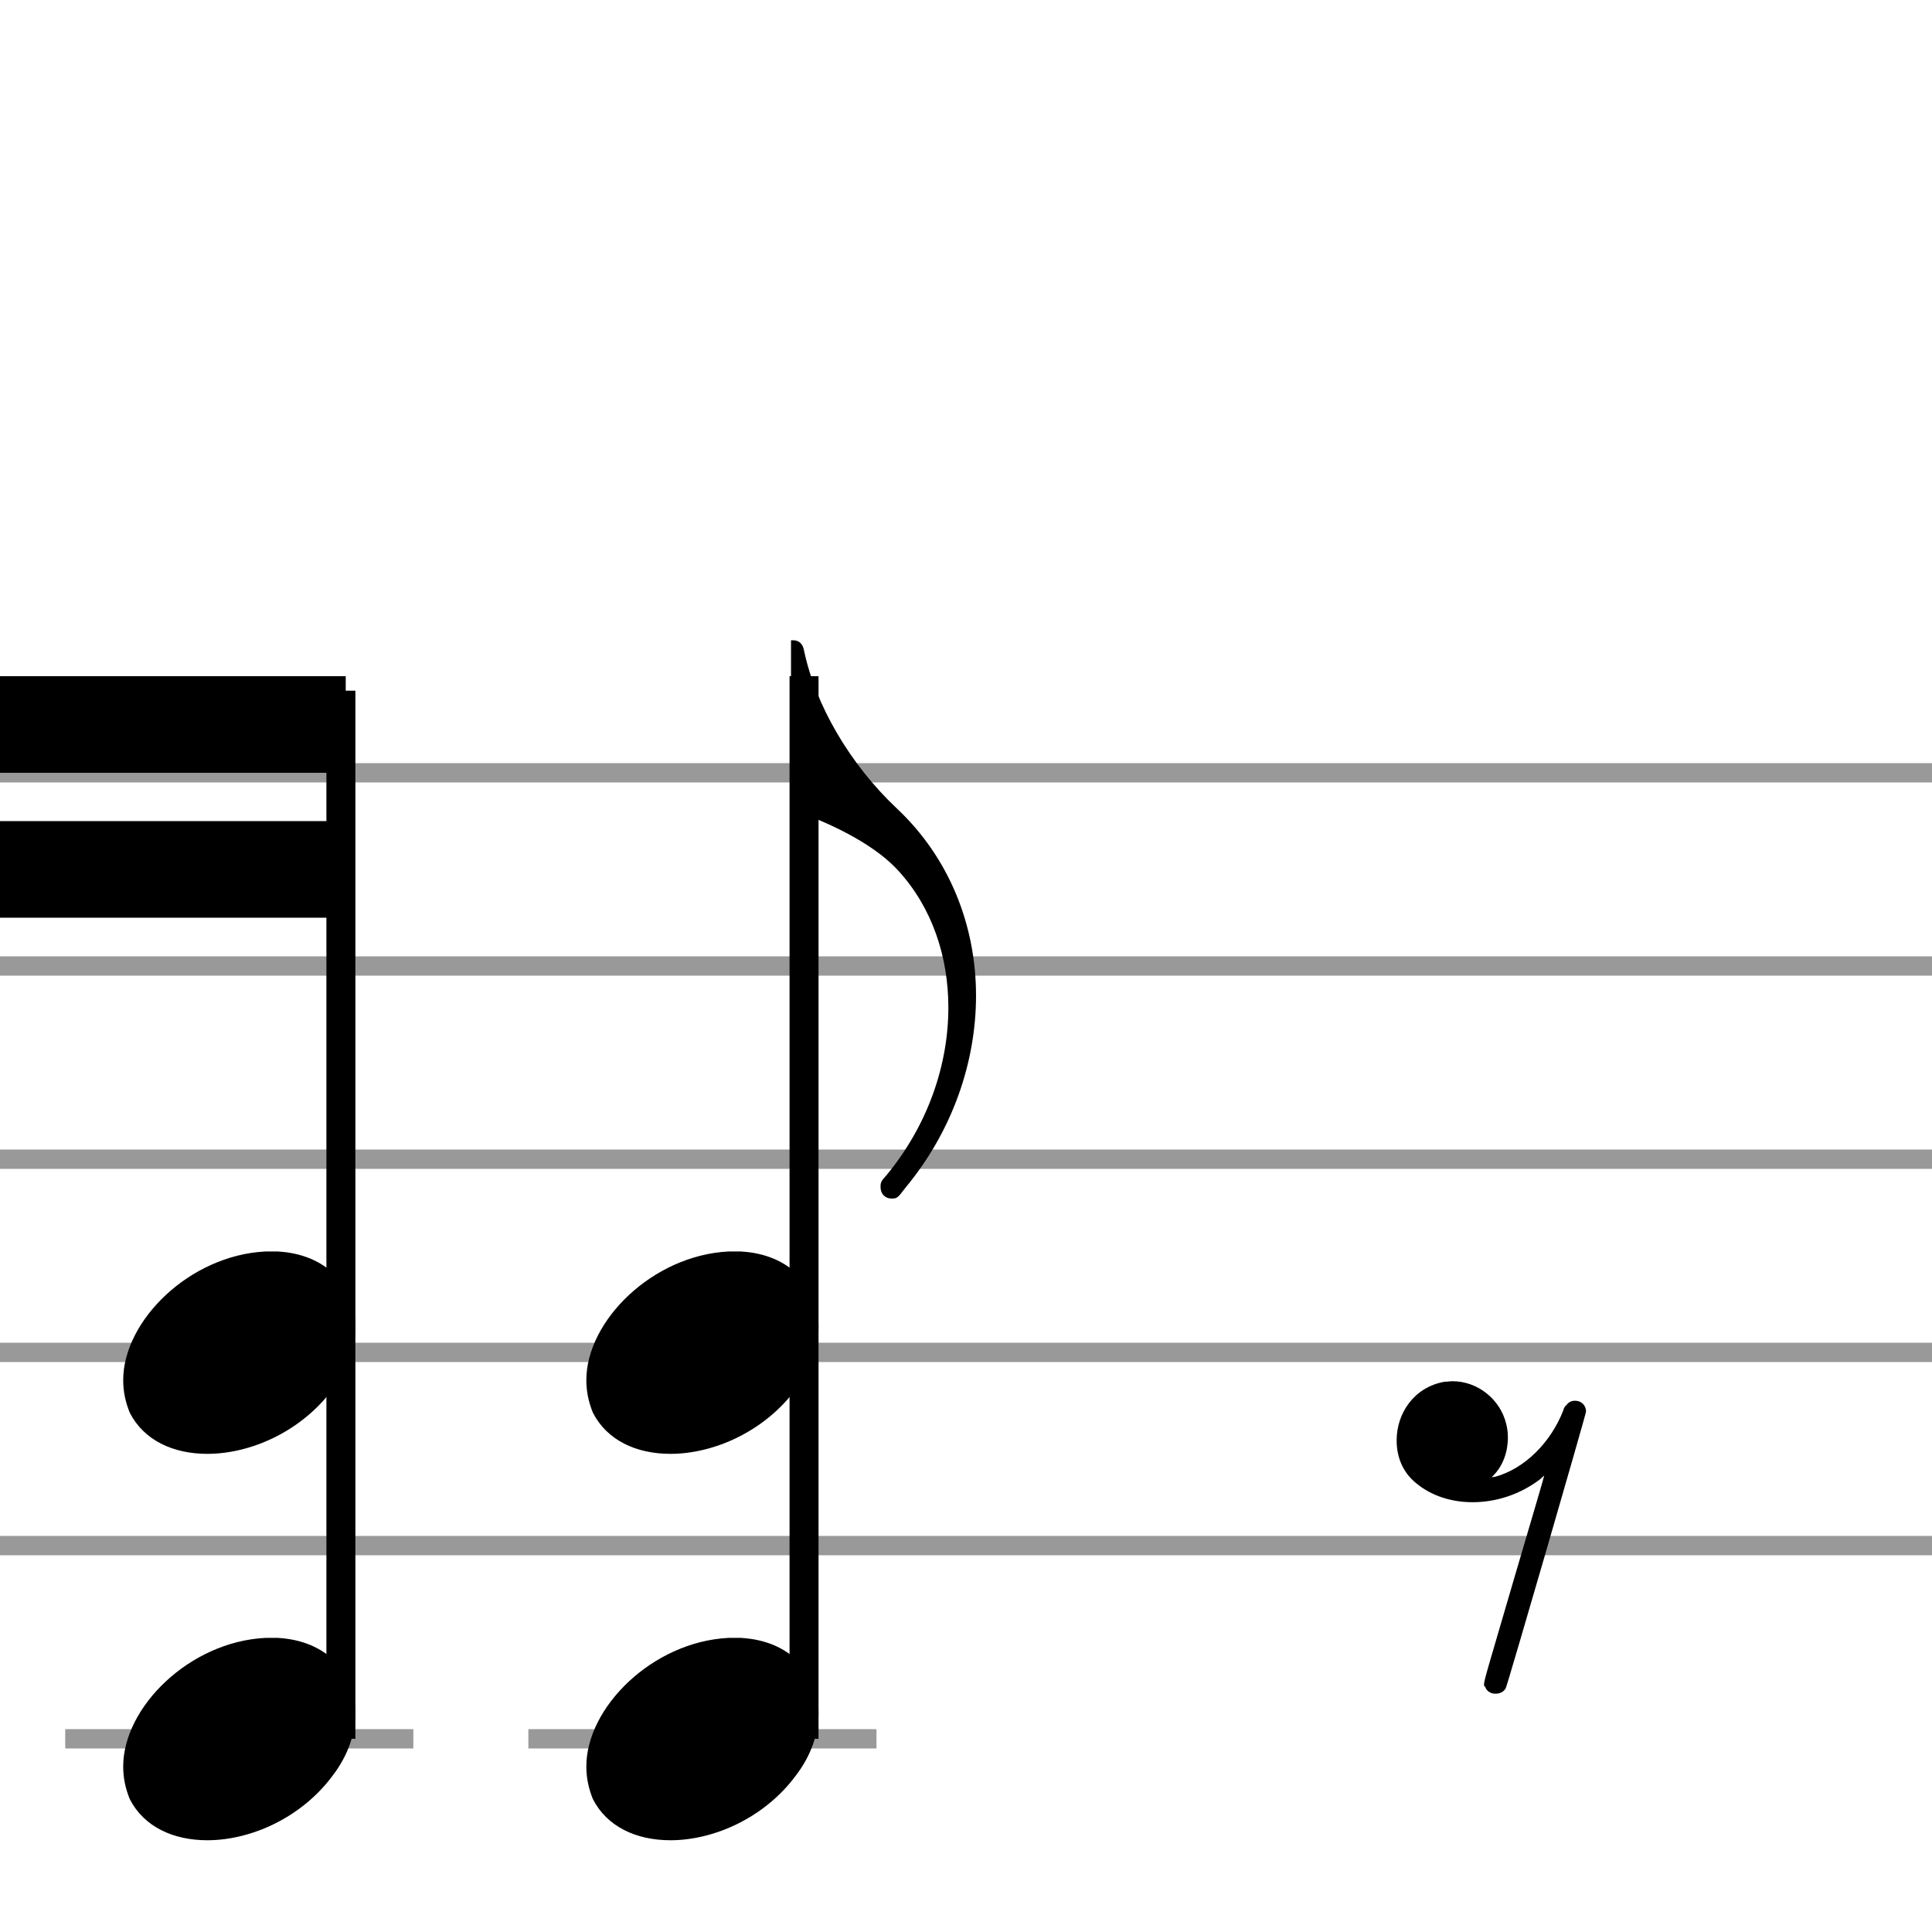
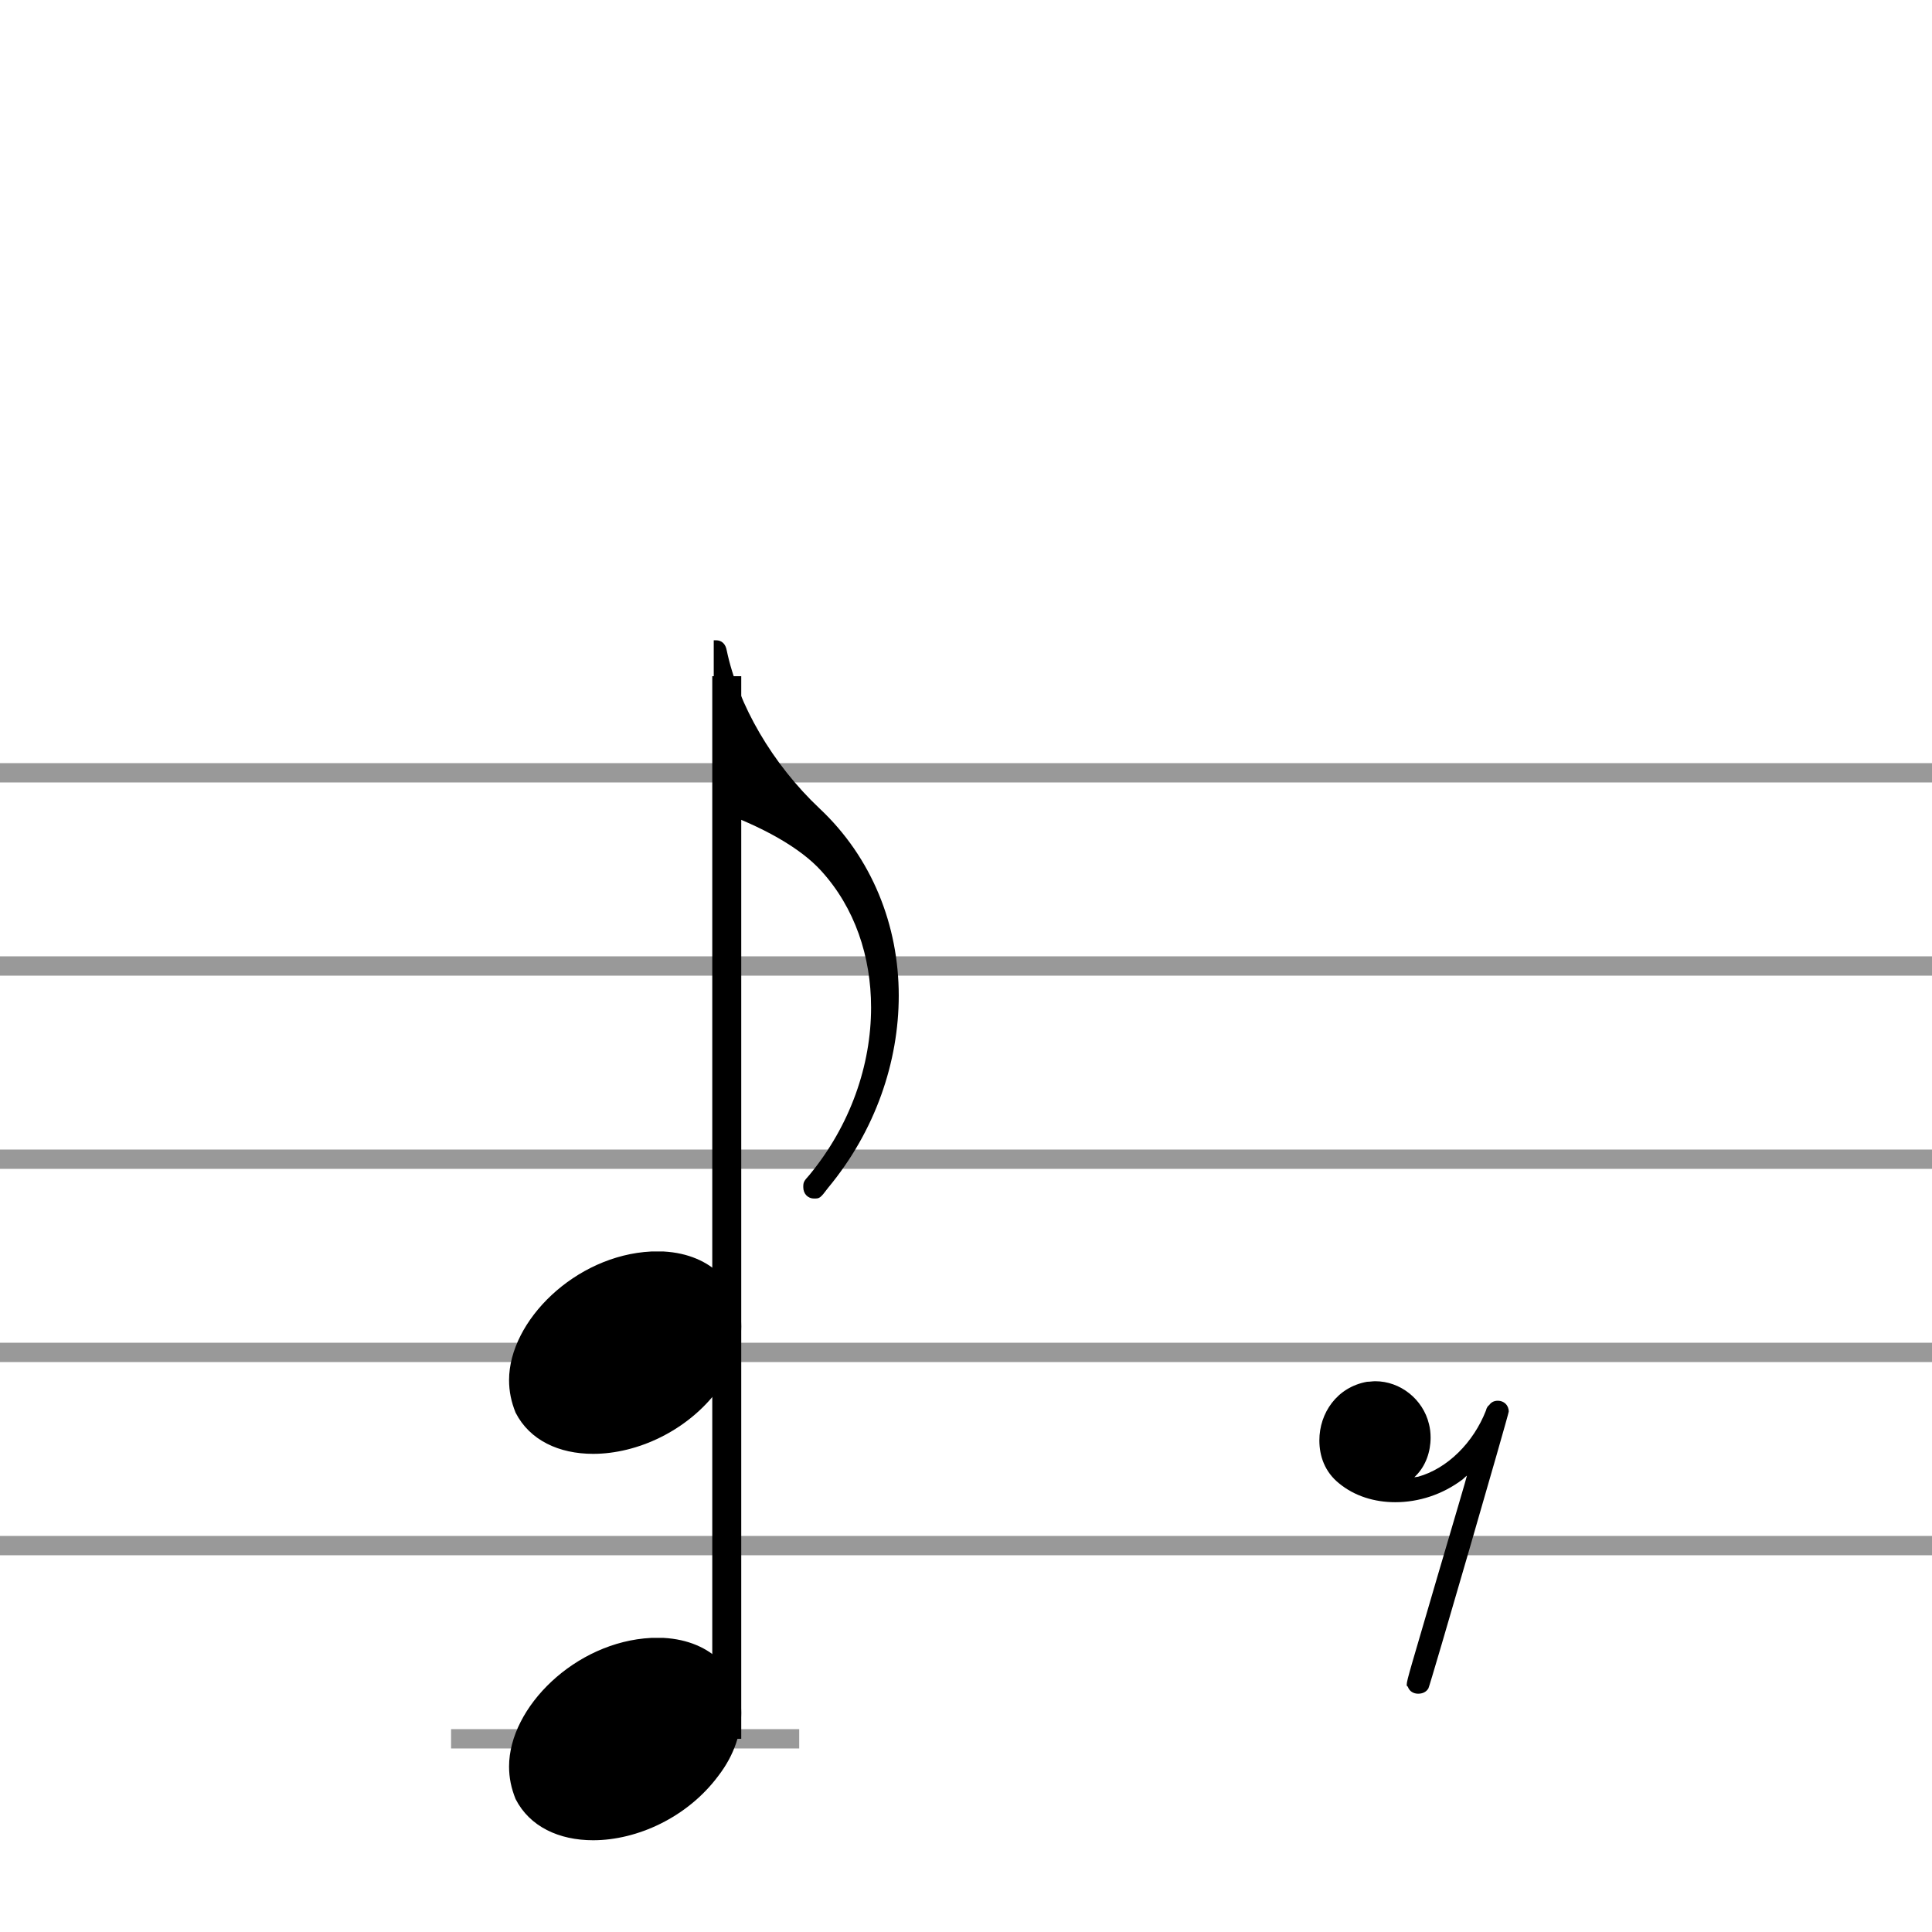
- <svg xmlns="http://www.w3.org/2000/svg" xmlns:html="http://www.w3.org/1999/xhtml" id="svg474" version="1.1" height="100" width="100">
+ <svg xmlns="http://www.w3.org/2000/svg" xmlns:html="http://www.w3.org/1999/xhtml" width="100" height="100" version="1.1" id="svg474">
  <defs id="defs478" />
  <html:defs>
    <html:style type="text/css">
* { box-sizing: border-box; }
html, body { margin: 0px; padding: 0px; min-width: 450px; }
#playPause { position: fixed; top: 0px; left: 0px; width: 100px; height: 50px; text-align: center; cursor: pointer; }
#vexFlowBreakdown { line-height: 0; border-left: 1px solid rgb(153, 153, 153); border-top: 1px solid rgb(153, 153, 153); }
.flexContainer { display: flex; justify-content: center; }
table, th, td { border: 1px solid black; border-collapse: collapse; }
.breakdownBarDiv { width: 101px; height: 100px; display: inline-block; border-right: 1px solid rgb(153, 153, 153); border-bottom: 1px solid rgb(153, 153, 153); }
.breakdownBarDiv img { height: 100%; }
#temporary { display: none; }</html:style>
  </html:defs>
-   <path style="font-style:normal;font-weight:normal;font-size:13.333px;font-family:Arial;fill:none;stroke:#999999;stroke-width:1;stroke-dasharray:none" id="path371" d="M -100,40 H 100" font-style="normal" font-weight="normal" font-size="10pt" />
-   <path style="font-style:normal;font-weight:normal;font-size:13.333px;font-family:Arial;fill:none;stroke:#999999;stroke-width:1;stroke-dasharray:none" id="path373" d="M -100,50 H 100" font-style="normal" font-weight="normal" font-size="10pt" />
-   <path style="font-style:normal;font-weight:normal;font-size:13.333px;font-family:Arial;fill:none;stroke:#999999;stroke-width:1;stroke-dasharray:none" id="path375" d="M -100,60 H 100" font-style="normal" font-weight="normal" font-size="10pt" />
-   <path style="font-style:normal;font-weight:normal;font-size:13.333px;font-family:Arial;fill:none;stroke:#999999;stroke-width:1;stroke-dasharray:none" id="path377" d="M -100,70 H 100" font-style="normal" font-weight="normal" font-size="10pt" />
-   <path style="font-style:normal;font-weight:normal;font-size:13.333px;font-family:Arial;fill:none;stroke:#999999;stroke-width:1;stroke-dasharray:none" id="path379" d="M -100,80 H 100" font-style="normal" font-weight="normal" font-size="10pt" />
-   <g transform="translate(-100)" id="vf-auto1001" class="vf-stavenote">
-     <g id="g397" pointer-events="bounding-box" class="vf-note">
-       <g id="g383" pointer-events="bounding-box" class="vf-stem">
-         <path style="font-style:normal;font-weight:normal;font-size:13.333px;font-family:Arial;fill:none;stroke:#000000;stroke-width:1.5;stroke-dasharray:none" id="path381" d="M 53.228,50 V 90" height="41" width="1" y="39.5" x="200" font-style="normal" font-weight="normal" font-size="10pt" />
+   <path font-size="10pt" font-weight="normal" font-style="normal" d="M -100,40 H 100" id="path371" style="font-style:normal;font-weight:normal;font-size:13.333px;font-family:Arial;fill:none;stroke:#999999;stroke-width:1;stroke-dasharray:none" />
+   <path font-size="10pt" font-weight="normal" font-style="normal" d="M -100,50 H 100" id="path373" style="font-style:normal;font-weight:normal;font-size:13.333px;font-family:Arial;fill:none;stroke:#999999;stroke-width:1;stroke-dasharray:none" />
+   <path font-size="10pt" font-weight="normal" font-style="normal" d="M -100,60 H 100" id="path375" style="font-style:normal;font-weight:normal;font-size:13.333px;font-family:Arial;fill:none;stroke:#999999;stroke-width:1;stroke-dasharray:none" />
+   <path font-size="10pt" font-weight="normal" font-style="normal" d="M -100,70 H 100" id="path377" style="font-style:normal;font-weight:normal;font-size:13.333px;font-family:Arial;fill:none;stroke:#999999;stroke-width:1;stroke-dasharray:none" />
+   <path font-size="10pt" font-weight="normal" font-style="normal" d="M -100,80 H 100" id="path379" style="font-style:normal;font-weight:normal;font-size:13.333px;font-family:Arial;fill:none;stroke:#999999;stroke-width:1;stroke-dasharray:none" />
+   <g class="vf-stavenote" id="vf-auto1001" transform="translate(-126)">
+     <g class="vf-note" pointer-events="bounding-box" id="g397">
+       <g class="vf-stem" pointer-events="bounding-box" id="g383">
+         <path font-size="10pt" font-weight="normal" font-style="normal" x="200" y="39.5" width="1" height="41" d="M 53.228,50 V 90" id="path381" style="font-style:normal;font-weight:normal;font-size:13.333px;font-family:Arial;fill:none;stroke:#000000;stroke-width:1.5;stroke-dasharray:none" />
      </g>
-       <g id="g387" pointer-events="bounding-box" class="vf-notehead">
-         <path style="font-style:normal;font-weight:normal;font-size:13.333px;font-family:Arial;fill:#000000;stroke:none;stroke-width:0.3;stroke-dasharray:none" id="path385" d="m 41.21,55 m 7.357,-5.223 c 0.112,0 0.281,0 0.309,0 0,0 0.028,0 0.028,0 0,0 0.168,0 0.309,0 2.527,0.14 4.015,1.797 4.015,3.875 0,1.011 -0.337,2.162 -1.179,3.257 -1.601,2.162 -4.212,3.342 -6.486,3.342 -1.769,0 -3.285,-0.702 -4.015,-2.134 -0.225,-0.562 -0.337,-1.095 -0.337,-1.685 0,-3.061 3.426,-6.458 7.357,-6.655" height="41" width="1" y="39.5" x="200" font-style="normal" font-weight="normal" font-size="10pt" />
+       <g class="vf-notehead" pointer-events="bounding-box" id="g387">
+         <path font-size="10pt" font-weight="normal" font-style="normal" x="200" y="39.5" width="1" height="41" d="m 41.21,55 m 7.357,-5.223 c 0.112,0 0.281,0 0.309,0 0,0 0.028,0 0.028,0 0,0 0.168,0 0.309,0 2.527,0.14 4.015,1.797 4.015,3.875 0,1.011 -0.337,2.162 -1.179,3.257 -1.601,2.162 -4.212,3.342 -6.486,3.342 -1.769,0 -3.285,-0.702 -4.015,-2.134 -0.225,-0.562 -0.337,-1.095 -0.337,-1.685 0,-3.061 3.426,-6.458 7.357,-6.655" id="path385" style="font-style:normal;font-weight:normal;font-size:13.333px;font-family:Arial;fill:#000000;stroke:none;stroke-width:0.3;stroke-dasharray:none" />
      </g>
-       <g id="g391" pointer-events="bounding-box" class="vf-notehead">
-         <path style="font-style:normal;font-weight:normal;font-size:13.333px;font-family:Arial;fill:#000000;stroke:none;stroke-width:0.3;stroke-dasharray:none" id="path389" d="m 52.478,50 m 7.357,-5.223 c 0.112,0 0.281,0 0.309,0 0,0 0.028,0 0.028,0 0,0 0.168,0 0.309,0 2.527,0.14 4.015,1.797 4.015,3.875 0,1.011 -0.337,2.162 -1.179,3.257 -1.601,2.162 -4.212,3.342 -6.486,3.342 -1.769,0 -3.285,-0.702 -4.015,-2.134 -0.225,-0.562 -0.337,-1.095 -0.337,-1.685 0,-3.061 3.426,-6.458 7.357,-6.655" height="41" width="1" y="39.5" x="200" font-style="normal" font-weight="normal" font-size="10pt" />
+       <g class="vf-notehead" pointer-events="bounding-box" id="g391">
+         <path font-size="10pt" font-weight="normal" font-style="normal" x="200" y="39.5" width="1" height="41" d="m 52.478,50 m 7.357,-5.223 c 0.112,0 0.281,0 0.309,0 0,0 0.028,0 0.028,0 0,0 0.168,0 0.309,0 2.527,0.14 4.015,1.797 4.015,3.875 0,1.011 -0.337,2.162 -1.179,3.257 -1.601,2.162 -4.212,3.342 -6.486,3.342 -1.769,0 -3.285,-0.702 -4.015,-2.134 -0.225,-0.562 -0.337,-1.095 -0.337,-1.685 0,-3.061 3.426,-6.458 7.357,-6.655" id="path389" style="font-style:normal;font-weight:normal;font-size:13.333px;font-family:Arial;fill:#000000;stroke:none;stroke-width:0.3;stroke-dasharray:none" />
      </g>
-       <g id="g395" pointer-events="bounding-box" class="vf-flag">
-         <path style="font-style:normal;font-weight:normal;font-size:13.333px;font-family:Arial;fill:#000000;stroke:none;stroke-width:0.3;stroke-dasharray:none" id="path393" d="m 53.228,92 m 6.458,-28.95 c 0.056,-0.028 0.14,-0.028 0.225,-0.028 0.197,0 0.365,0.14 0.59,0.505 1.994,3.033 3.033,6.515 3.033,9.884 0,0.59 0,1.151 -0.084,1.685 -0.337,3.201 -1.685,6.121 -3.707,8.003 -2.162,2.022 -3.622,3.65 -4.914,5.532 -0.73,1.011 -1.432,2.246 -1.629,2.864 -0.084,0.197 -0.309,0.393 -0.505,0.393 h -0.056 v -4.352 -4.38 h 0.14 c 0.73,0 2.19,-0.253 3.145,-0.562 3.678,-1.264 6.15,-5.391 6.15,-10.109 0,-0.393 -0.028,-0.814 -0.056,-1.207 -0.253,-2.443 -1.123,-4.998 -2.499,-7.104 -0.14,-0.225 -0.225,-0.449 -0.225,-0.618 0,-0.225 0.112,-0.421 0.393,-0.505" height="41" width="1" y="39.5" x="200" font-style="normal" font-weight="normal" font-size="10pt" />
+       <g class="vf-flag" pointer-events="bounding-box" id="g395">
+         <path font-size="10pt" font-weight="normal" font-style="normal" x="200" y="39.5" width="1" height="41" d="m 53.228,92 m 6.458,-28.95 c 0.056,-0.028 0.14,-0.028 0.225,-0.028 0.197,0 0.365,0.14 0.59,0.505 1.994,3.033 3.033,6.515 3.033,9.884 0,0.59 0,1.151 -0.084,1.685 -0.337,3.201 -1.685,6.121 -3.707,8.003 -2.162,2.022 -3.622,3.65 -4.914,5.532 -0.73,1.011 -1.432,2.246 -1.629,2.864 -0.084,0.197 -0.309,0.393 -0.505,0.393 h -0.056 v -4.352 -4.38 h 0.14 c 0.73,0 2.19,-0.253 3.145,-0.562 3.678,-1.264 6.15,-5.391 6.15,-10.109 0,-0.393 -0.028,-0.814 -0.056,-1.207 -0.253,-2.443 -1.123,-4.998 -2.499,-7.104 -0.14,-0.225 -0.225,-0.449 -0.225,-0.618 0,-0.225 0.112,-0.421 0.393,-0.505" id="path393" style="font-style:normal;font-weight:normal;font-size:13.333px;font-family:Arial;fill:#000000;stroke:none;stroke-width:0.3;stroke-dasharray:none" />
      </g>
    </g>
-     <g id="g401" class="vf-modifiers">
-       <path style="font-style:normal;font-weight:normal;font-size:13.333px;font-family:Arial;fill:#000000;stroke:none;stroke-width:0.3;stroke-dasharray:none" id="path399" d="M 30.593,50 M 30.374,32.736 c 0.055,-0.027 0.109,-0.027 0.192,-0.027 0.246,0 0.465,0.109 0.547,0.328 C 31.14,33.146 31.14,33.146 31.14,39.521 v 6.43 l 0.027,-0.082 c 1.04,-0.876 2.134,-1.313 3.174,-1.313 0.41,0 0.821,0.055 1.231,0.219 1.231,0.41 1.888,1.56 1.888,2.928 0,0.711 -0.219,1.505 -0.629,2.298 -0.602,1.094 -1.368,1.97 -3.502,3.885 l -2.107,1.997 c -0.383,0.383 -0.465,0.383 -0.629,0.383 -0.246,0 -0.465,-0.137 -0.547,-0.356 L 30.018,55.8 V 44.501 33.146 L 30.046,33.037 c 0.082,-0.109 0.192,-0.274 0.328,-0.301 m 3.228,13.68 c -0.109,-0.055 -0.274,-0.055 -0.383,-0.055 -0.082,0 -0.137,0 -0.192,0 -0.711,0.109 -1.341,0.547 -1.778,1.259 L 31.14,47.811 v 3.201 3.256 l 0.082,-0.109 c 1.997,-2.189 3.311,-4.706 3.311,-6.375 v -0.055 c 0,-0.821 -0.274,-1.176 -0.93,-1.313" height="41" width="1" y="39.5" x="200" font-style="normal" font-weight="normal" font-size="10pt" />
+     <g class="vf-modifiers" id="g401">
+       <path font-size="10pt" font-weight="normal" font-style="normal" x="200" y="39.5" width="1" height="41" d="M 30.593,50 M 30.374,32.736 c 0.055,-0.027 0.109,-0.027 0.192,-0.027 0.246,0 0.465,0.109 0.547,0.328 C 31.14,33.146 31.14,33.146 31.14,39.521 v 6.43 l 0.027,-0.082 c 1.04,-0.876 2.134,-1.313 3.174,-1.313 0.41,0 0.821,0.055 1.231,0.219 1.231,0.41 1.888,1.56 1.888,2.928 0,0.711 -0.219,1.505 -0.629,2.298 -0.602,1.094 -1.368,1.97 -3.502,3.885 l -2.107,1.997 c -0.383,0.383 -0.465,0.383 -0.629,0.383 -0.246,0 -0.465,-0.137 -0.547,-0.356 L 30.018,55.8 V 44.501 33.146 L 30.046,33.037 c 0.082,-0.109 0.192,-0.274 0.328,-0.301 m 3.228,13.68 c -0.109,-0.055 -0.274,-0.055 -0.383,-0.055 -0.082,0 -0.137,0 -0.192,0 -0.711,0.109 -1.341,0.547 -1.778,1.259 L 31.14,47.811 v 3.201 3.256 l 0.082,-0.109 c 1.997,-2.189 3.311,-4.706 3.311,-6.375 v -0.055 c 0,-0.821 -0.274,-1.176 -0.93,-1.313" id="path399" style="font-style:normal;font-weight:normal;font-size:13.333px;font-family:Arial;fill:#000000;stroke:none;stroke-width:0.3;stroke-dasharray:none" />
    </g>
  </g>
-   <path style="font-style:normal;font-weight:normal;font-size:13.333px;font-family:Arial;fill:none;stroke:#999999;stroke-width:1;stroke-dasharray:none" id="path404" d="M -20.596,90 H -2.578" height="41" width="1" y="39.5" x="200" font-style="normal" font-weight="normal" font-size="10pt" />
-   <g transform="translate(-100)" id="vf-auto1016" class="vf-stavenote">
-     <g id="g414" pointer-events="bounding-box" class="vf-note">
-       <g id="g408" pointer-events="bounding-box" class="vf-notehead">
-         <path style="font-style:normal;font-weight:normal;font-size:13.333px;font-family:Arial;fill:#000000;stroke:none;stroke-width:0.3;stroke-dasharray:none" id="path406" d="m 82.404,90 m 7.357,-5.223 c 0.112,0 0.281,0 0.309,0 0,0 0.028,0 0.028,0 0,0 0.168,0 0.309,0 2.527,0.14 4.015,1.797 4.015,3.875 0,1.011 -0.337,2.162 -1.179,3.257 -1.601,2.162 -4.212,3.342 -6.486,3.342 -1.769,0 -3.285,-0.702 -4.015,-2.134 -0.225,-0.562 -0.337,-1.095 -0.337,-1.685 0,-3.061 3.426,-6.458 7.357,-6.655" height="41" width="1" y="39.5" x="200" font-style="normal" font-weight="normal" font-size="10pt" />
+   <path font-size="10pt" font-weight="normal" font-style="normal" x="200" y="39.5" width="1" height="41" d="M -46.596,90 H -28.578" id="path404" style="font-style:normal;font-weight:normal;font-size:13.333px;font-family:Arial;fill:none;stroke:#999999;stroke-width:1;stroke-dasharray:none" />
+   <g class="vf-stavenote" id="vf-auto1016" transform="translate(-126)">
+     <g class="vf-note" pointer-events="bounding-box" id="g414">
+       <g class="vf-notehead" pointer-events="bounding-box" id="g408">
+         <path font-size="10pt" font-weight="normal" font-style="normal" x="200" y="39.5" width="1" height="41" d="m 82.404,90 m 7.357,-5.223 c 0.112,0 0.281,0 0.309,0 0,0 0.028,0 0.028,0 0,0 0.168,0 0.309,0 2.527,0.14 4.015,1.797 4.015,3.875 0,1.011 -0.337,2.162 -1.179,3.257 -1.601,2.162 -4.212,3.342 -6.486,3.342 -1.769,0 -3.285,-0.702 -4.015,-2.134 -0.225,-0.562 -0.337,-1.095 -0.337,-1.685 0,-3.061 3.426,-6.458 7.357,-6.655" id="path406" style="font-style:normal;font-weight:normal;font-size:13.333px;font-family:Arial;fill:#000000;stroke:none;stroke-width:0.3;stroke-dasharray:none" />
      </g>
-       <g id="g412" pointer-events="bounding-box" class="vf-notehead">
-         <path style="font-style:normal;font-weight:normal;font-size:13.333px;font-family:Arial;fill:#000000;stroke:none;stroke-width:0.3;stroke-dasharray:none" id="path410" d="m 82.404,70 m 7.357,-5.223 c 0.112,0 0.281,0 0.309,0 0,0 0.028,0 0.028,0 0,0 0.168,0 0.309,0 2.527,0.14 4.015,1.797 4.015,3.875 0,1.011 -0.337,2.162 -1.179,3.257 -1.601,2.162 -4.212,3.342 -6.486,3.342 -1.769,0 -3.285,-0.702 -4.015,-2.134 -0.225,-0.562 -0.337,-1.095 -0.337,-1.685 0,-3.061 3.426,-6.458 7.357,-6.655" height="41" width="1" y="39.5" x="200" font-style="normal" font-weight="normal" font-size="10pt" />
+       <g class="vf-notehead" pointer-events="bounding-box" id="g412">
+         <path font-size="10pt" font-weight="normal" font-style="normal" x="200" y="39.5" width="1" height="41" d="m 82.404,70 m 7.357,-5.223 c 0.112,0 0.281,0 0.309,0 0,0 0.028,0 0.028,0 0,0 0.168,0 0.309,0 2.527,0.14 4.015,1.797 4.015,3.875 0,1.011 -0.337,2.162 -1.179,3.257 -1.601,2.162 -4.212,3.342 -6.486,3.342 -1.769,0 -3.285,-0.702 -4.015,-2.134 -0.225,-0.562 -0.337,-1.095 -0.337,-1.685 0,-3.061 3.426,-6.458 7.357,-6.655" id="path410" style="font-style:normal;font-weight:normal;font-size:13.333px;font-family:Arial;fill:#000000;stroke:none;stroke-width:0.3;stroke-dasharray:none" />
      </g>
    </g>
-     <g id="g416" class="vf-modifiers" />
+     <g class="vf-modifiers" id="g416" />
  </g>
-   <path style="font-style:normal;font-weight:normal;font-size:13.333px;font-family:Arial;fill:none;stroke:#999999;stroke-width:1;stroke-dasharray:none" id="path419" d="M 3.376,90 H 21.395" height="41" width="1" y="39.5" x="200" font-style="normal" font-weight="normal" font-size="10pt" />
-   <g transform="translate(-100)" id="vf-auto1027" class="vf-stavenote">
-     <g id="g429" pointer-events="bounding-box" class="vf-note">
-       <g id="g423" pointer-events="bounding-box" class="vf-notehead">
-         <path style="font-style:normal;font-weight:normal;font-size:13.333px;font-family:Arial;fill:#000000;stroke:none;stroke-width:0.3;stroke-dasharray:none" id="path421" d="m 106.376,90 m 7.357,-5.223 c 0.112,0 0.281,0 0.309,0 0,0 0.028,0 0.028,0 0,0 0.168,0 0.309,0 2.527,0.14 4.015,1.797 4.015,3.875 0,1.011 -0.337,2.162 -1.179,3.257 -1.601,2.162 -4.212,3.342 -6.486,3.342 -1.769,0 -3.285,-0.702 -4.015,-2.134 -0.225,-0.562 -0.337,-1.095 -0.337,-1.685 0,-3.061 3.426,-6.458 7.357,-6.655" height="41" width="1" y="39.5" x="200" font-style="normal" font-weight="normal" font-size="10pt" />
+   <path font-size="10pt" font-weight="normal" font-style="normal" x="200" y="39.5" width="1" height="41" d="M -22.624,90 H -4.605" id="path419" style="font-style:normal;font-weight:normal;font-size:13.333px;font-family:Arial;fill:none;stroke:#999999;stroke-width:1;stroke-dasharray:none" />
+   <g class="vf-stavenote" id="vf-auto1027" transform="translate(-126)">
+     <g class="vf-note" pointer-events="bounding-box" id="g429">
+       <g class="vf-notehead" pointer-events="bounding-box" id="g423">
+         <path font-size="10pt" font-weight="normal" font-style="normal" x="200" y="39.5" width="1" height="41" d="m 106.376,90 m 7.357,-5.223 c 0.112,0 0.281,0 0.309,0 0,0 0.028,0 0.028,0 0,0 0.168,0 0.309,0 2.527,0.14 4.015,1.797 4.015,3.875 0,1.011 -0.337,2.162 -1.179,3.257 -1.601,2.162 -4.212,3.342 -6.486,3.342 -1.769,0 -3.285,-0.702 -4.015,-2.134 -0.225,-0.562 -0.337,-1.095 -0.337,-1.685 0,-3.061 3.426,-6.458 7.357,-6.655" id="path421" style="font-style:normal;font-weight:normal;font-size:13.333px;font-family:Arial;fill:#000000;stroke:none;stroke-width:0.3;stroke-dasharray:none" />
      </g>
-       <g id="g427" pointer-events="bounding-box" class="vf-notehead">
-         <path style="font-style:normal;font-weight:normal;font-size:13.333px;font-family:Arial;fill:#000000;stroke:none;stroke-width:0.3;stroke-dasharray:none" id="path425" d="m 106.376,70 m 7.357,-5.223 c 0.112,0 0.281,0 0.309,0 0,0 0.028,0 0.028,0 0,0 0.168,0 0.309,0 2.527,0.14 4.015,1.797 4.015,3.875 0,1.011 -0.337,2.162 -1.179,3.257 -1.601,2.162 -4.212,3.342 -6.486,3.342 -1.769,0 -3.285,-0.702 -4.015,-2.134 -0.225,-0.562 -0.337,-1.095 -0.337,-1.685 0,-3.061 3.426,-6.458 7.357,-6.655" height="41" width="1" y="39.5" x="200" font-style="normal" font-weight="normal" font-size="10pt" />
+       <g class="vf-notehead" pointer-events="bounding-box" id="g427">
+         <path font-size="10pt" font-weight="normal" font-style="normal" x="200" y="39.5" width="1" height="41" d="m 106.376,70 m 7.357,-5.223 c 0.112,0 0.281,0 0.309,0 0,0 0.028,0 0.028,0 0,0 0.168,0 0.309,0 2.527,0.14 4.015,1.797 4.015,3.875 0,1.011 -0.337,2.162 -1.179,3.257 -1.601,2.162 -4.212,3.342 -6.486,3.342 -1.769,0 -3.285,-0.702 -4.015,-2.134 -0.225,-0.562 -0.337,-1.095 -0.337,-1.685 0,-3.061 3.426,-6.458 7.357,-6.655" id="path425" style="font-style:normal;font-weight:normal;font-size:13.333px;font-family:Arial;fill:#000000;stroke:none;stroke-width:0.3;stroke-dasharray:none" />
      </g>
    </g>
-     <g id="g431" class="vf-modifiers" />
+     <g class="vf-modifiers" id="g431" />
  </g>
-   <path style="font-style:normal;font-weight:normal;font-size:13.333px;font-family:Arial;fill:none;stroke:#999999;stroke-width:1;stroke-dasharray:none" id="path434" d="M 27.348,90 H 45.367" height="41" width="1" y="39.5" x="200" font-style="normal" font-weight="normal" font-size="10pt" />
-   <g transform="translate(-100)" id="vf-auto1039" class="vf-stavenote">
-     <g id="g452" pointer-events="bounding-box" class="vf-note">
-       <g id="g438" pointer-events="bounding-box" class="vf-stem">
-         <path style="font-style:normal;font-weight:normal;font-size:13.333px;font-family:Arial;fill:none;stroke:#000000;stroke-width:1.5;stroke-dasharray:none" id="path436" d="M 141.617,90 V 35" height="41" width="1" y="39.5" x="200" font-style="normal" font-weight="normal" font-size="10pt" />
+   <path font-size="10pt" font-weight="normal" font-style="normal" x="200" y="39.5" width="1" height="41" d="M 23.348,90 H 41.367" id="path434" style="font-style:normal;font-weight:normal;font-size:13.333px;font-family:Arial;fill:none;stroke:#999999;stroke-width:1;stroke-dasharray:none" />
+   <g class="vf-stavenote" id="vf-auto1039" transform="translate(-104)">
+     <g class="vf-note" pointer-events="bounding-box" id="g452">
+       <g class="vf-stem" pointer-events="bounding-box" id="g438">
+         <path font-size="10pt" font-weight="normal" font-style="normal" x="200" y="39.5" width="1" height="41" d="M 141.617,90 V 35" id="path436" style="font-style:normal;font-weight:normal;font-size:13.333px;font-family:Arial;fill:none;stroke:#000000;stroke-width:1.5;stroke-dasharray:none" />
      </g>
-       <g id="g442" pointer-events="bounding-box" class="vf-notehead">
-         <path style="font-style:normal;font-weight:normal;font-size:13.333px;font-family:Arial;fill:#000000;stroke:none;stroke-width:0.3;stroke-dasharray:none" id="path440" d="m 130.348,90 m 7.357,-5.223 c 0.112,0 0.281,0 0.309,0 0,0 0.028,0 0.028,0 0,0 0.168,0 0.309,0 2.527,0.14 4.015,1.797 4.015,3.875 0,1.011 -0.337,2.162 -1.179,3.257 -1.601,2.162 -4.212,3.342 -6.486,3.342 -1.769,0 -3.285,-0.702 -4.015,-2.134 -0.225,-0.562 -0.337,-1.095 -0.337,-1.685 0,-3.061 3.426,-6.458 7.357,-6.655" height="41" width="1" y="39.5" x="200" font-style="normal" font-weight="normal" font-size="10pt" />
+       <g class="vf-notehead" pointer-events="bounding-box" id="g442">
+         <path font-size="10pt" font-weight="normal" font-style="normal" x="200" y="39.5" width="1" height="41" d="m 130.348,90 m 7.357,-5.223 c 0.112,0 0.281,0 0.309,0 0,0 0.028,0 0.028,0 0,0 0.168,0 0.309,0 2.527,0.14 4.015,1.797 4.015,3.875 0,1.011 -0.337,2.162 -1.179,3.257 -1.601,2.162 -4.212,3.342 -6.486,3.342 -1.769,0 -3.285,-0.702 -4.015,-2.134 -0.225,-0.562 -0.337,-1.095 -0.337,-1.685 0,-3.061 3.426,-6.458 7.357,-6.655" id="path440" style="font-style:normal;font-weight:normal;font-size:13.333px;font-family:Arial;fill:#000000;stroke:none;stroke-width:0.3;stroke-dasharray:none" />
      </g>
-       <g id="g446" pointer-events="bounding-box" class="vf-notehead">
-         <path style="font-style:normal;font-weight:normal;font-size:13.333px;font-family:Arial;fill:#000000;stroke:none;stroke-width:0.3;stroke-dasharray:none" id="path444" d="m 130.348,70 m 7.357,-5.223 c 0.112,0 0.281,0 0.309,0 0,0 0.028,0 0.028,0 0,0 0.168,0 0.309,0 2.527,0.14 4.015,1.797 4.015,3.875 0,1.011 -0.337,2.162 -1.179,3.257 -1.601,2.162 -4.212,3.342 -6.486,3.342 -1.769,0 -3.285,-0.702 -4.015,-2.134 -0.225,-0.562 -0.337,-1.095 -0.337,-1.685 0,-3.061 3.426,-6.458 7.357,-6.655" height="41" width="1" y="39.5" x="200" font-style="normal" font-weight="normal" font-size="10pt" />
+       <g class="vf-notehead" pointer-events="bounding-box" id="g446">
+         <path font-size="10pt" font-weight="normal" font-style="normal" x="200" y="39.5" width="1" height="41" d="m 130.348,70 m 7.357,-5.223 c 0.112,0 0.281,0 0.309,0 0,0 0.028,0 0.028,0 0,0 0.168,0 0.309,0 2.527,0.14 4.015,1.797 4.015,3.875 0,1.011 -0.337,2.162 -1.179,3.257 -1.601,2.162 -4.212,3.342 -6.486,3.342 -1.769,0 -3.285,-0.702 -4.015,-2.134 -0.225,-0.562 -0.337,-1.095 -0.337,-1.685 0,-3.061 3.426,-6.458 7.357,-6.655" id="path444" style="font-style:normal;font-weight:normal;font-size:13.333px;font-family:Arial;fill:#000000;stroke:none;stroke-width:0.3;stroke-dasharray:none" />
      </g>
-       <g id="g450" pointer-events="bounding-box" class="vf-flag">
-         <path style="font-style:normal;font-weight:normal;font-size:13.333px;font-family:Arial;fill:#000000;stroke:none;stroke-width:0.3;stroke-dasharray:none" id="path448" d="m 141.617,33 m -0.674,4.521 V 33.14 h 0.112 c 0.309,0 0.505,0.197 0.562,0.534 0.59,2.808 2.359,5.869 4.802,8.171 2.724,2.555 4.1,6.065 4.1,9.688 0,3.426 -1.207,6.992 -3.65,9.94 -0.421,0.562 -0.449,0.562 -0.73,0.562 -0.337,0 -0.562,-0.253 -0.562,-0.59 0,-0.253 0.028,-0.309 0.309,-0.618 2.134,-2.583 3.201,-5.7 3.201,-8.677 0,-2.64 -0.842,-5.167 -2.583,-7.076 -1.067,-1.179 -3.033,-2.303 -5.532,-3.173 0,-0.028 -0.028,-0.899 -0.028,-4.38" height="41" width="1" y="39.5" x="200" font-style="normal" font-weight="normal" font-size="10pt" />
+       <g class="vf-flag" pointer-events="bounding-box" id="g450">
+         <path font-size="10pt" font-weight="normal" font-style="normal" x="200" y="39.5" width="1" height="41" d="m 141.617,33 m -0.674,4.521 V 33.14 h 0.112 c 0.309,0 0.505,0.197 0.562,0.534 0.59,2.808 2.359,5.869 4.802,8.171 2.724,2.555 4.1,6.065 4.1,9.688 0,3.426 -1.207,6.992 -3.65,9.94 -0.421,0.562 -0.449,0.562 -0.73,0.562 -0.337,0 -0.562,-0.253 -0.562,-0.59 0,-0.253 0.028,-0.309 0.309,-0.618 2.134,-2.583 3.201,-5.7 3.201,-8.677 0,-2.64 -0.842,-5.167 -2.583,-7.076 -1.067,-1.179 -3.033,-2.303 -5.532,-3.173 0,-0.028 -0.028,-0.899 -0.028,-4.38" id="path448" style="font-style:normal;font-weight:normal;font-size:13.333px;font-family:Arial;fill:#000000;stroke:none;stroke-width:0.3;stroke-dasharray:none" />
      </g>
    </g>
-     <g id="g454" class="vf-modifiers" />
+     <g class="vf-modifiers" id="g454" />
  </g>
-   <g transform="translate(-100)" id="vf-auto1050" class="vf-stavenote">
-     <g id="g461" pointer-events="bounding-box" class="vf-note">
-       <g id="g459" pointer-events="bounding-box" class="vf-notehead">
-         <path style="font-style:normal;font-weight:normal;font-size:13.333px;font-family:Arial;fill:#000000;stroke:none;stroke-width:0.3;stroke-dasharray:none" id="path457" d="m 172.292,80 m 2.471,-8.48 c 0.14,0 0.281,-0.028 0.421,-0.028 1.292,0 2.471,0.927 2.78,2.218 0.056,0.225 0.084,0.449 0.084,0.702 0,0.73 -0.253,1.46 -0.758,1.966 l -0.084,0.084 0.197,-0.028 c 1.516,-0.421 2.864,-1.769 3.51,-3.426 0.028,-0.14 0.112,-0.253 0.168,-0.281 0.112,-0.168 0.281,-0.225 0.449,-0.225 0.309,0 0.562,0.225 0.562,0.562 0,0.14 -4.072,14.18 -4.156,14.321 -0.112,0.197 -0.309,0.281 -0.534,0.281 -0.225,0 -0.449,-0.112 -0.534,-0.365 -0.056,-0.028 -0.056,-0.056 -0.056,-0.112 0,-0.225 0.253,-1.011 1.572,-5.532 0.842,-2.864 1.544,-5.223 1.544,-5.279 0,0 0,0 0,0 0,0 -0.112,0.084 -0.225,0.197 -1.039,0.786 -2.274,1.179 -3.482,1.179 -1.067,0 -2.106,-0.309 -2.92,-0.983 -0.73,-0.59 -1.011,-1.404 -1.011,-2.218 0,-1.404 0.899,-2.752 2.471,-3.033" height="41" width="1" y="39.5" x="200" font-style="normal" font-weight="normal" font-size="10pt" />
+   <g class="vf-stavenote" id="vf-auto1050" transform="translate(-104)">
+     <g class="vf-note" pointer-events="bounding-box" id="g461">
+       <g class="vf-notehead" pointer-events="bounding-box" id="g459">
+         <path font-size="10pt" font-weight="normal" font-style="normal" x="200" y="39.5" width="1" height="41" d="m 172.292,80 m 2.471,-8.48 c 0.14,0 0.281,-0.028 0.421,-0.028 1.292,0 2.471,0.927 2.78,2.218 0.056,0.225 0.084,0.449 0.084,0.702 0,0.73 -0.253,1.46 -0.758,1.966 l -0.084,0.084 0.197,-0.028 c 1.516,-0.421 2.864,-1.769 3.51,-3.426 0.028,-0.14 0.112,-0.253 0.168,-0.281 0.112,-0.168 0.281,-0.225 0.449,-0.225 0.309,0 0.562,0.225 0.562,0.562 0,0.14 -4.072,14.18 -4.156,14.321 -0.112,0.197 -0.309,0.281 -0.534,0.281 -0.225,0 -0.449,-0.112 -0.534,-0.365 -0.056,-0.028 -0.056,-0.056 -0.056,-0.112 0,-0.225 0.253,-1.011 1.572,-5.532 0.842,-2.864 1.544,-5.223 1.544,-5.279 0,0 0,0 0,0 0,0 -0.112,0.084 -0.225,0.197 -1.039,0.786 -2.274,1.179 -3.482,1.179 -1.067,0 -2.106,-0.309 -2.92,-0.983 -0.73,-0.59 -1.011,-1.404 -1.011,-2.218 0,-1.404 0.899,-2.752 2.471,-3.033" id="path457" style="font-style:normal;font-weight:normal;font-size:13.333px;font-family:Arial;fill:#000000;stroke:none;stroke-width:0.3;stroke-dasharray:none" />
      </g>
    </g>
-     <g id="g463" class="vf-modifiers" />
+     <g class="vf-modifiers" id="g463" />
  </g>
-   <path style="font-style:normal;font-weight:normal;font-size:13.333px;font-family:Arial;fill:none;stroke:#000000;stroke-width:1.5;stroke-dasharray:none" id="path466" d="M -6.327,90 V 35.75" height="41" width="1" y="39.5" x="200" font-style="normal" font-weight="normal" font-size="10pt" />
-   <path style="font-style:normal;font-weight:normal;font-size:13.333px;font-family:Arial;fill:none;stroke:#000000;stroke-width:1.5;stroke-dasharray:none" id="path468" d="M 17.645,90 V 35.75" height="41" width="1" y="39.5" x="200" font-style="normal" font-weight="normal" font-size="10pt" />
-   <path style="font-style:normal;font-weight:normal;font-size:13.333px;font-family:Arial;fill:#000000;stroke:none;stroke-width:0.3;stroke-dasharray:none" id="path470" d="m -7.077,35 v 5 h 24.972 v -5 z" height="41" width="1" y="39.5" x="200" font-style="normal" font-weight="normal" font-size="10pt" />
-   <path style="font-style:normal;font-weight:normal;font-size:13.333px;font-family:Arial;fill:#000000;stroke:none;stroke-width:0.3;stroke-dasharray:none" id="path472" d="m -7.077,42.5 v 5 h 24.972 v -5 z" height="41" width="1" y="39.5" x="200" font-style="normal" font-weight="normal" font-size="10pt" />
+   <path font-size="10pt" font-weight="normal" font-style="normal" x="200" y="39.5" width="1" height="41" d="M -32.328,90 V 35.75" id="path466" style="font-style:normal;font-weight:normal;font-size:13.333px;font-family:Arial;fill:none;stroke:#000000;stroke-width:1.5;stroke-dasharray:none" />
+   <path font-size="10pt" font-weight="normal" font-style="normal" x="200" y="39.5" width="1" height="41" d="M -8.355,90 V 35.75" id="path468" style="font-style:normal;font-weight:normal;font-size:13.333px;font-family:Arial;fill:none;stroke:#000000;stroke-width:1.5;stroke-dasharray:none" />
+   <path font-size="10pt" font-weight="normal" font-style="normal" x="200" y="39.5" width="1" height="41" d="m -33.078,35 v 5 h 24.972 v -5 z" id="path470" style="font-style:normal;font-weight:normal;font-size:13.333px;font-family:Arial;fill:#000000;stroke:none;stroke-width:0.3;stroke-dasharray:none" />
+   <path font-size="10pt" font-weight="normal" font-style="normal" x="200" y="39.5" width="1" height="41" d="m -33.078,42.5 v 5 h 24.972 v -5 z" id="path472" style="font-style:normal;font-weight:normal;font-size:13.333px;font-family:Arial;fill:#000000;stroke:none;stroke-width:0.3;stroke-dasharray:none" />
</svg>
